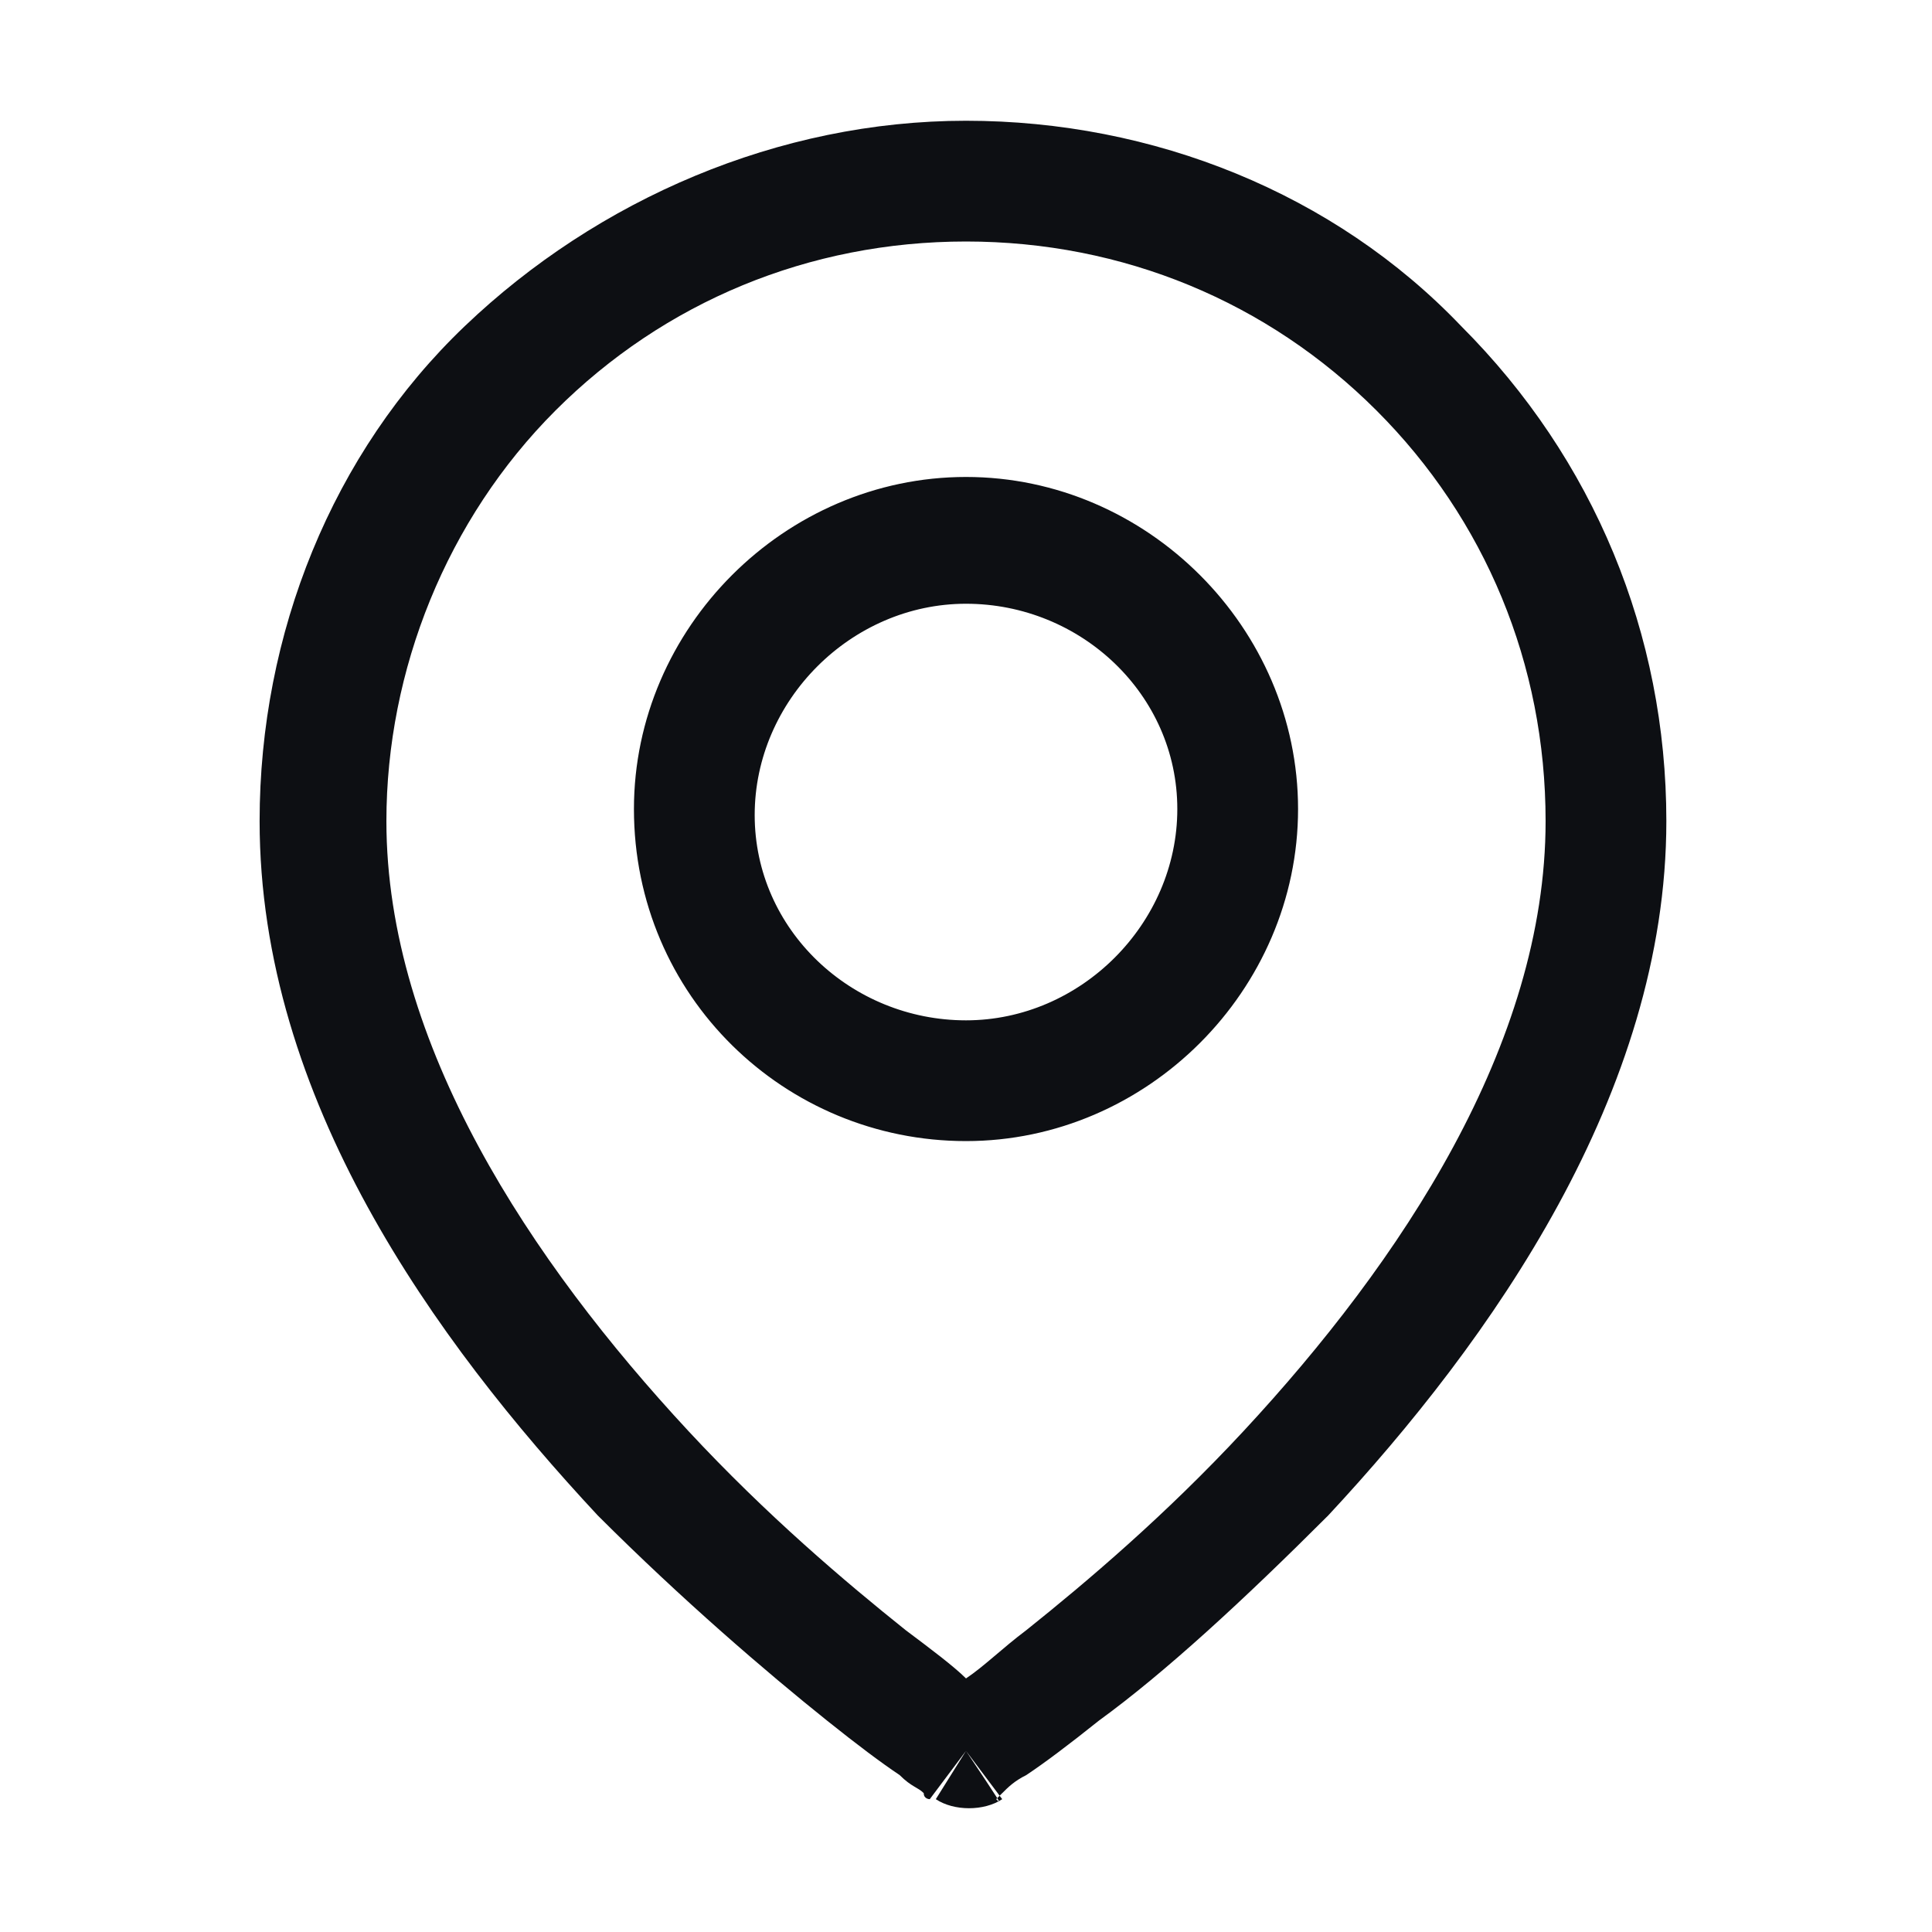
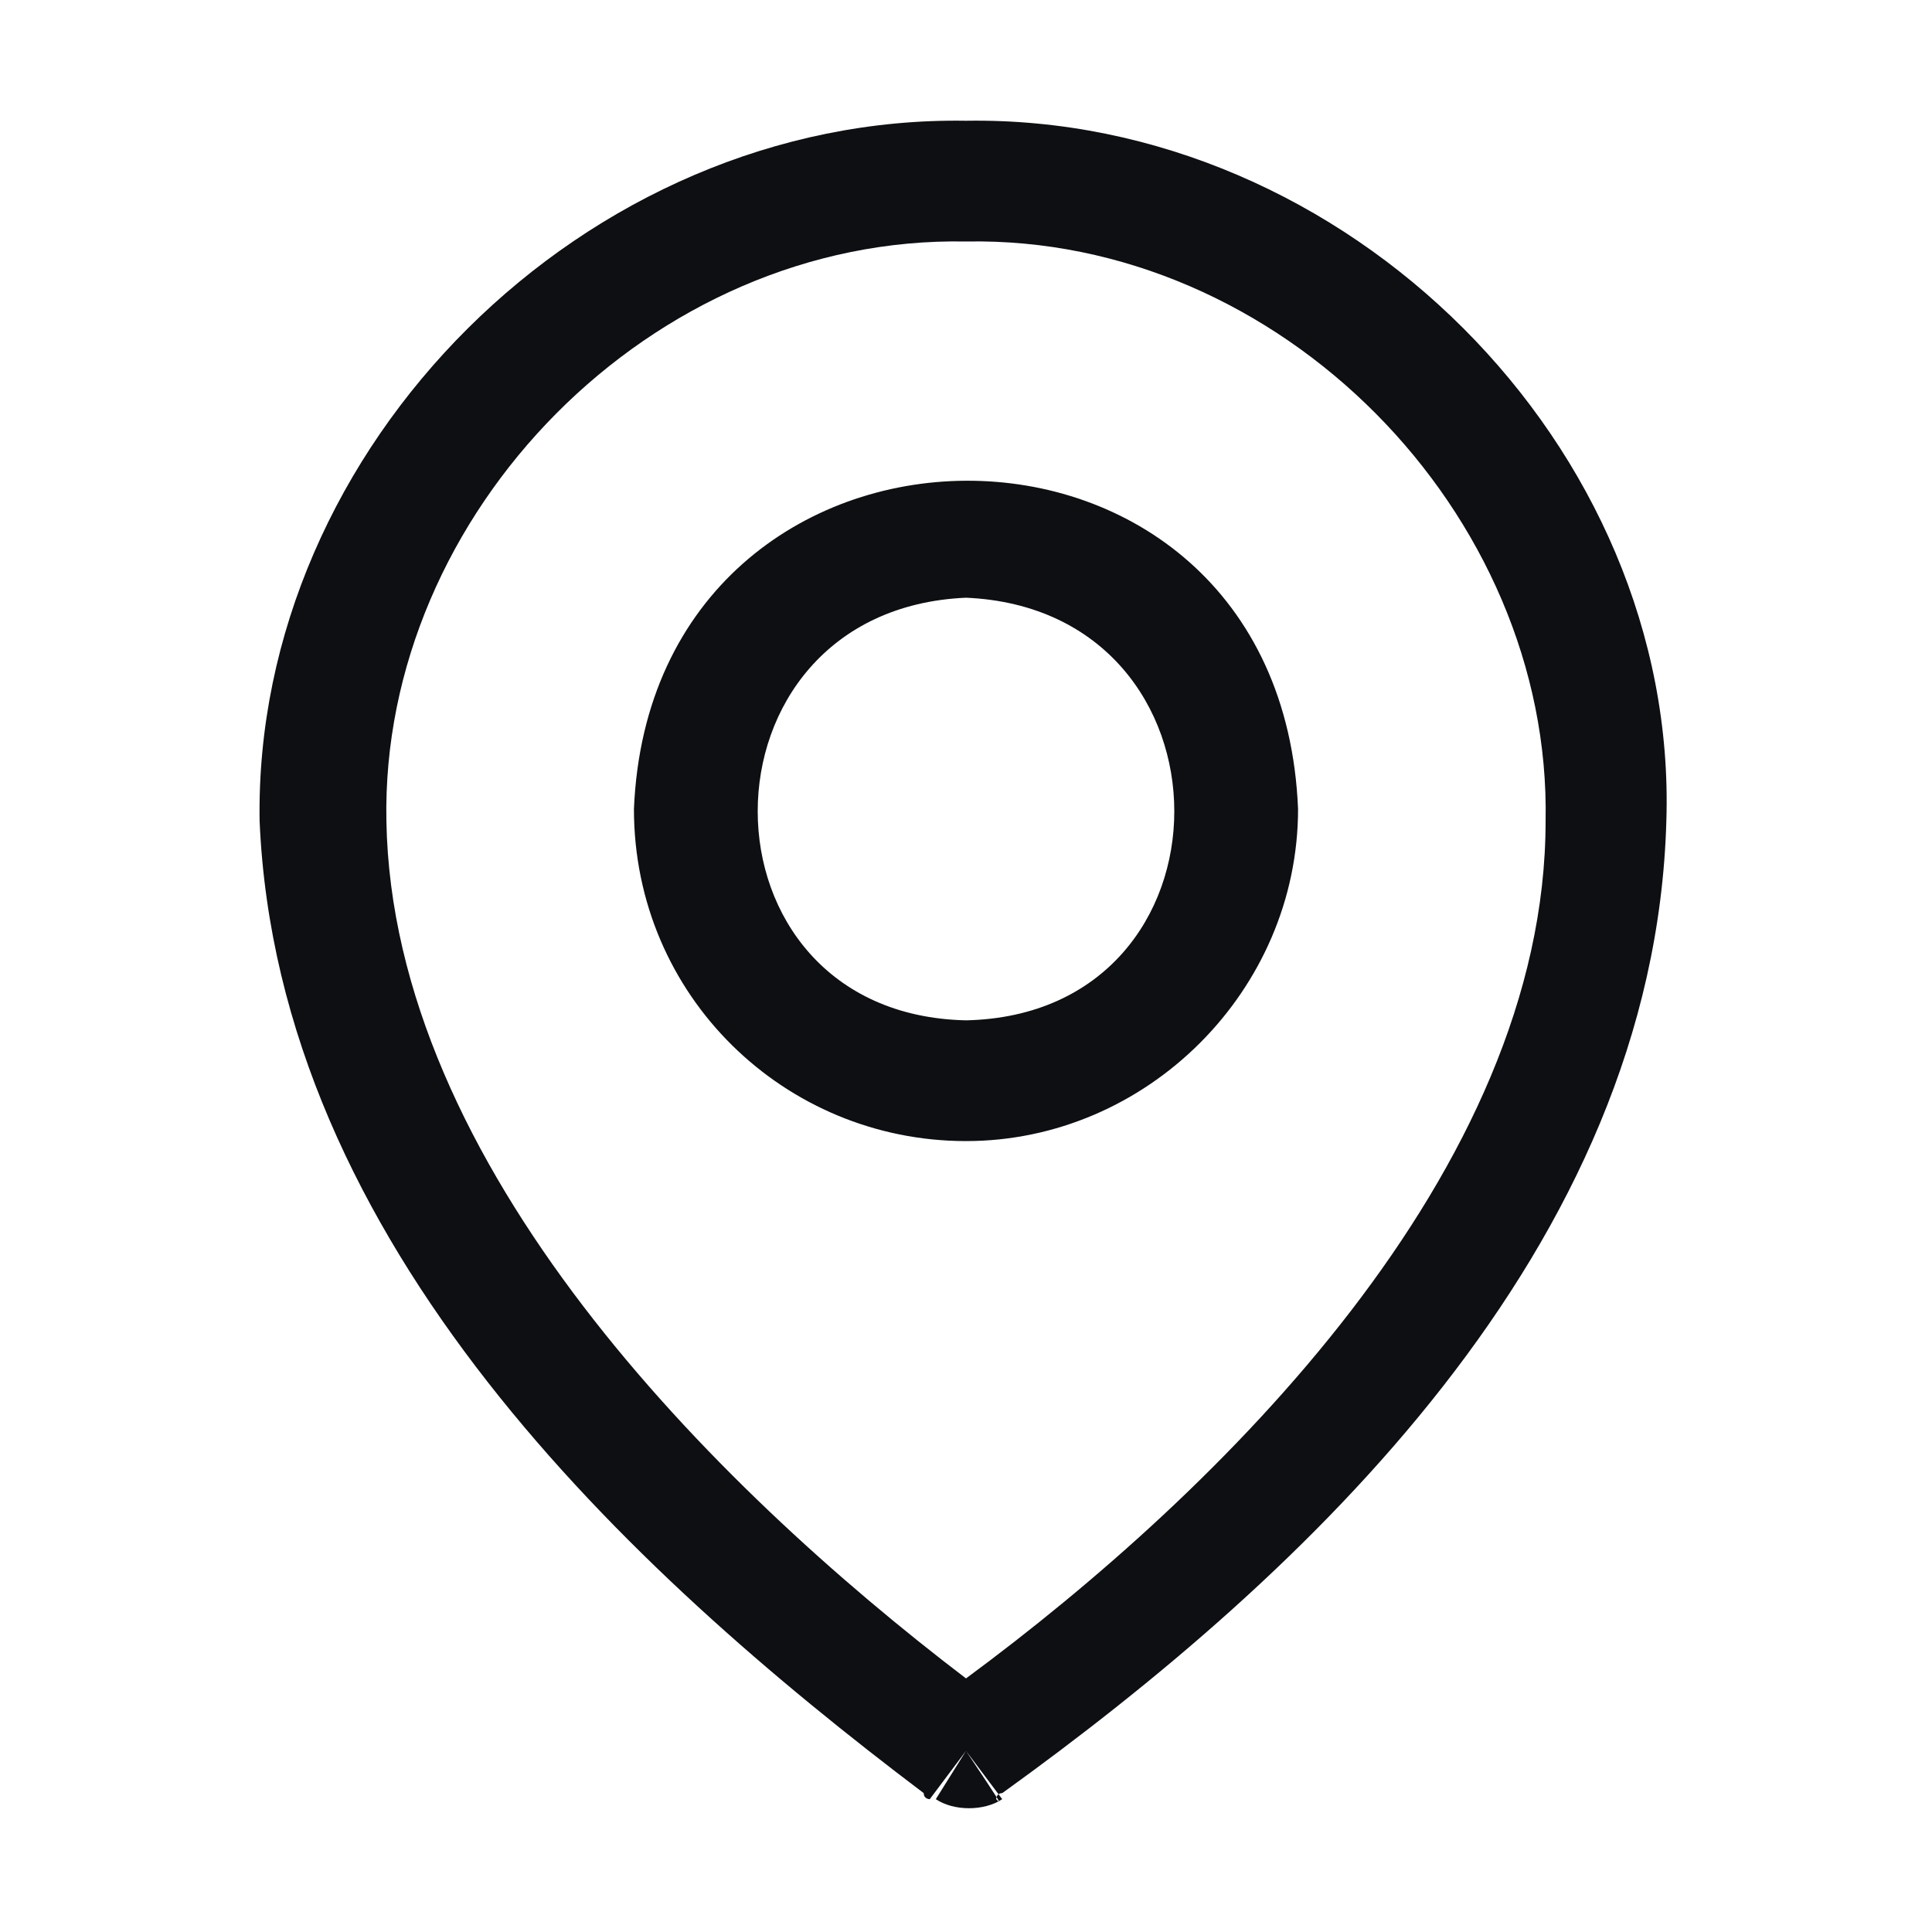
<svg xmlns="http://www.w3.org/2000/svg" version="1.1" id="Layer_1" x="0px" y="0px" viewBox="0 0 32 32" style="enable-background:new 0 0 32 32;" xml:space="preserve">
-   <path fill-rule="evenodd" clip-rule="evenodd" fill="#0D0F13" d="M16,16.9c1.9,0,3.5-1.6,3.5-3.5S17.9,10,16,10s-3.5,1.6-3.5,3.5S14.1,16.9,16,16.9z M16,18.9  c3,0,5.5-2.5,5.5-5.5c0-3-2.5-5.5-5.5-5.5c-3,0-5.5,2.5-5.5,5.5C10.5,16.5,13,18.9,16,18.9z M16,4c-2.6,0-5,1-6.8,2.8  c-1.8,1.8-2.8,4.3-2.8,6.8c0,3.7,2.4,7.3,5,10.1c1.3,1.4,2.6,2.5,3.6,3.3c0.4,0.3,0.8,0.6,1,0.8c0.3-0.2,0.6-0.5,1-0.8  c1-0.8,2.3-1.9,3.6-3.3c2.6-2.8,5-6.4,5-10.1c0-2.6-1-5-2.8-6.8C21,5,18.6,4,16,4z M16,29c-0.6,0.8-0.6,0.8-0.6,0.8l0,0l0,0l0,0  c0,0-0.1,0-0.1-0.1c-0.1-0.1-0.2-0.1-0.4-0.3c-0.3-0.2-0.7-0.5-1.2-0.9c-1-0.8-2.4-2-3.8-3.4c-2.7-2.9-5.6-6.9-5.6-11.5  c0-3.1,1.2-6.1,3.4-8.2S12.9,2,16,2c3.1,0,6.1,1.2,8.2,3.4c2.2,2.2,3.4,5.1,3.4,8.2c0,4.5-2.9,8.6-5.6,11.5  c-1.4,1.4-2.7,2.6-3.8,3.4c-0.5,0.4-0.9,0.7-1.2,0.9c-0.2,0.1-0.3,0.2-0.4,0.3c0,0-0.1,0.1-0.1,0.1l0,0l0,0l0,0  C16.6,29.9,16.6,29.9,16,29z M16,29l0.6,0.8c-0.3,0.2-0.8,0.2-1.1,0L16,29z" />
+   <style type="text/css">
+ 	.st0{fill-rule:evenodd;clip-rule:evenodd;fill:#0D0F13;}
+ </style>
+   <path class="st0" d="M16,16.9c4.6-0.1,4.6-6.8,0-7C11.4,10.1,11.4,16.8,16,16.9z M16,18.9c3,0,5.5-2.5,5.5-5.5  c-0.3-7.3-10.7-7.2-11,0C10.5,16.5,13,18.9,16,18.9z M16,4c-5.2-0.1-9.7,4.5-9.6,9.6c0.1,5.7,5.4,11,9.6,14.2  c4.2-3.1,9.6-8.4,9.6-14.2C25.7,8.5,21.2,3.9,16,4z M16,29c-0.6,0.8-0.6,0.8-0.6,0.8c0,0-0.1,0-0.1-0.1c-4.9-3.7-10.7-9.1-11-16.1  C4.2,7.4,9.7,1.9,16,2c6.3-0.1,11.8,5.4,11.6,11.6c-0.2,7.1-6,12.5-11,16.1c-0.1,0-0.1,0.1-0.1,0.1C16.6,29.9,16.6,29.9,16,29z   M16,29l0.6,0.8c-0.3,0.2-0.8,0.2-1.1,0L16,29z" />
</svg>
